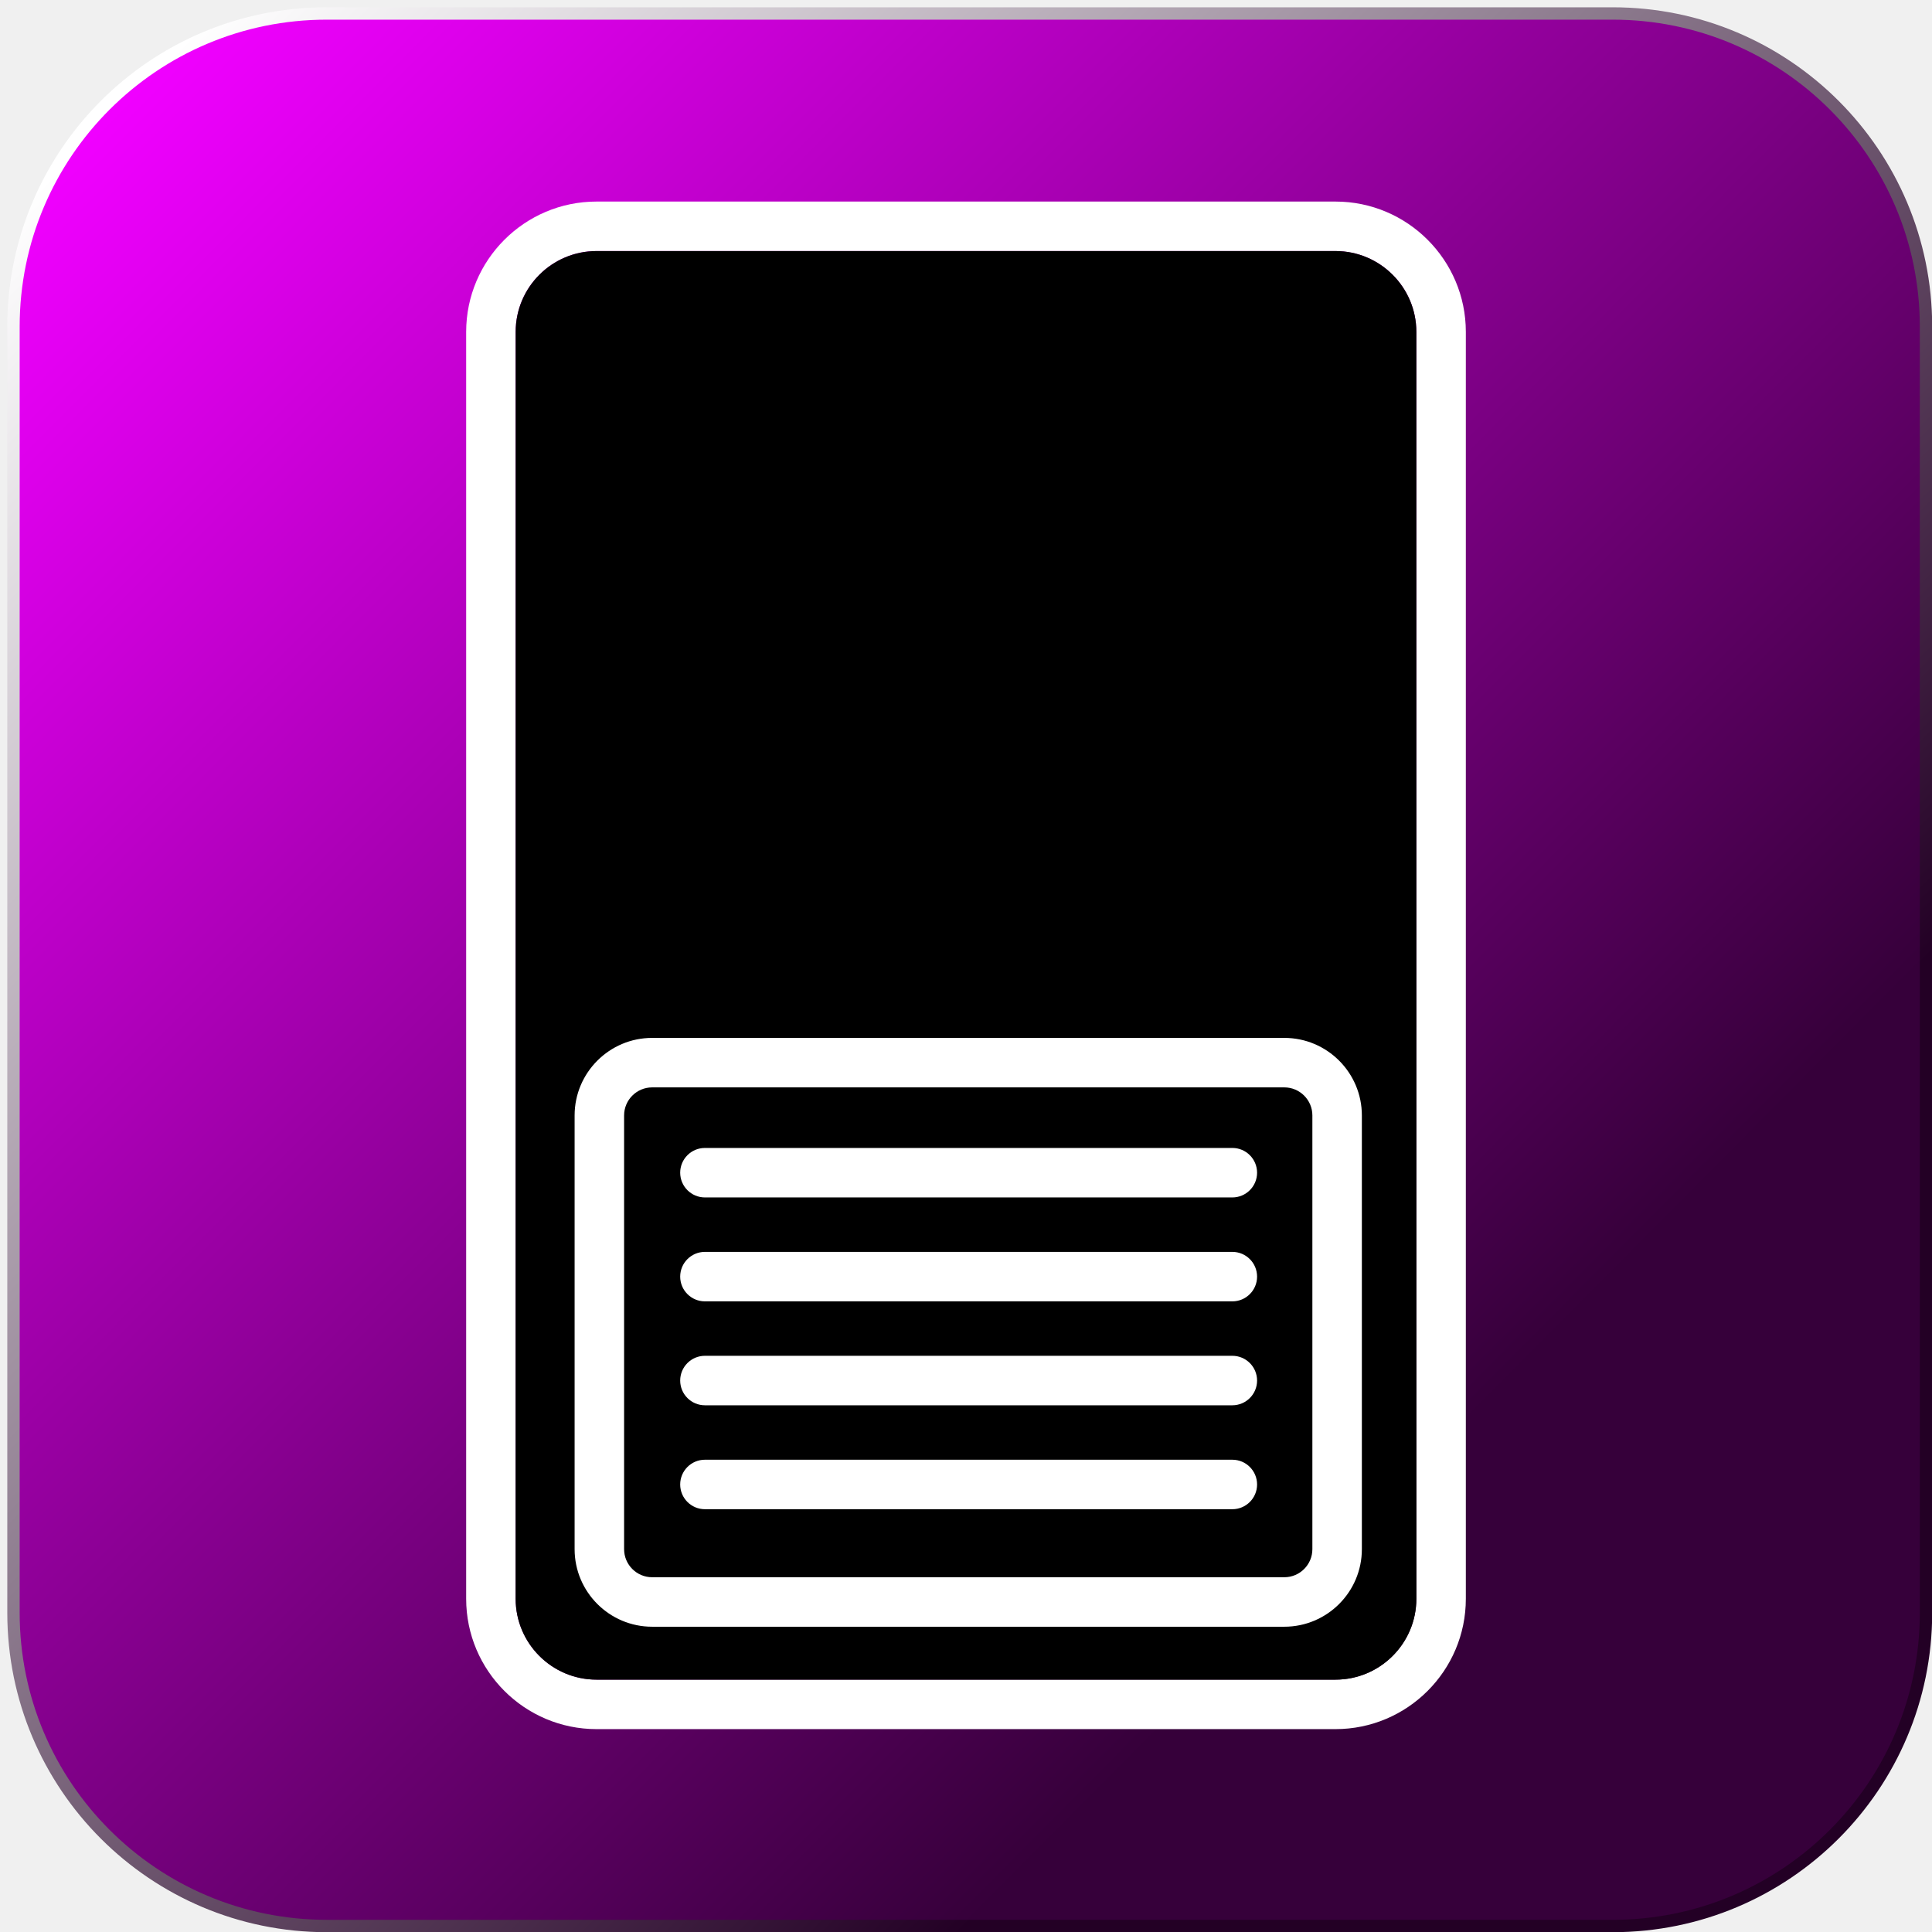
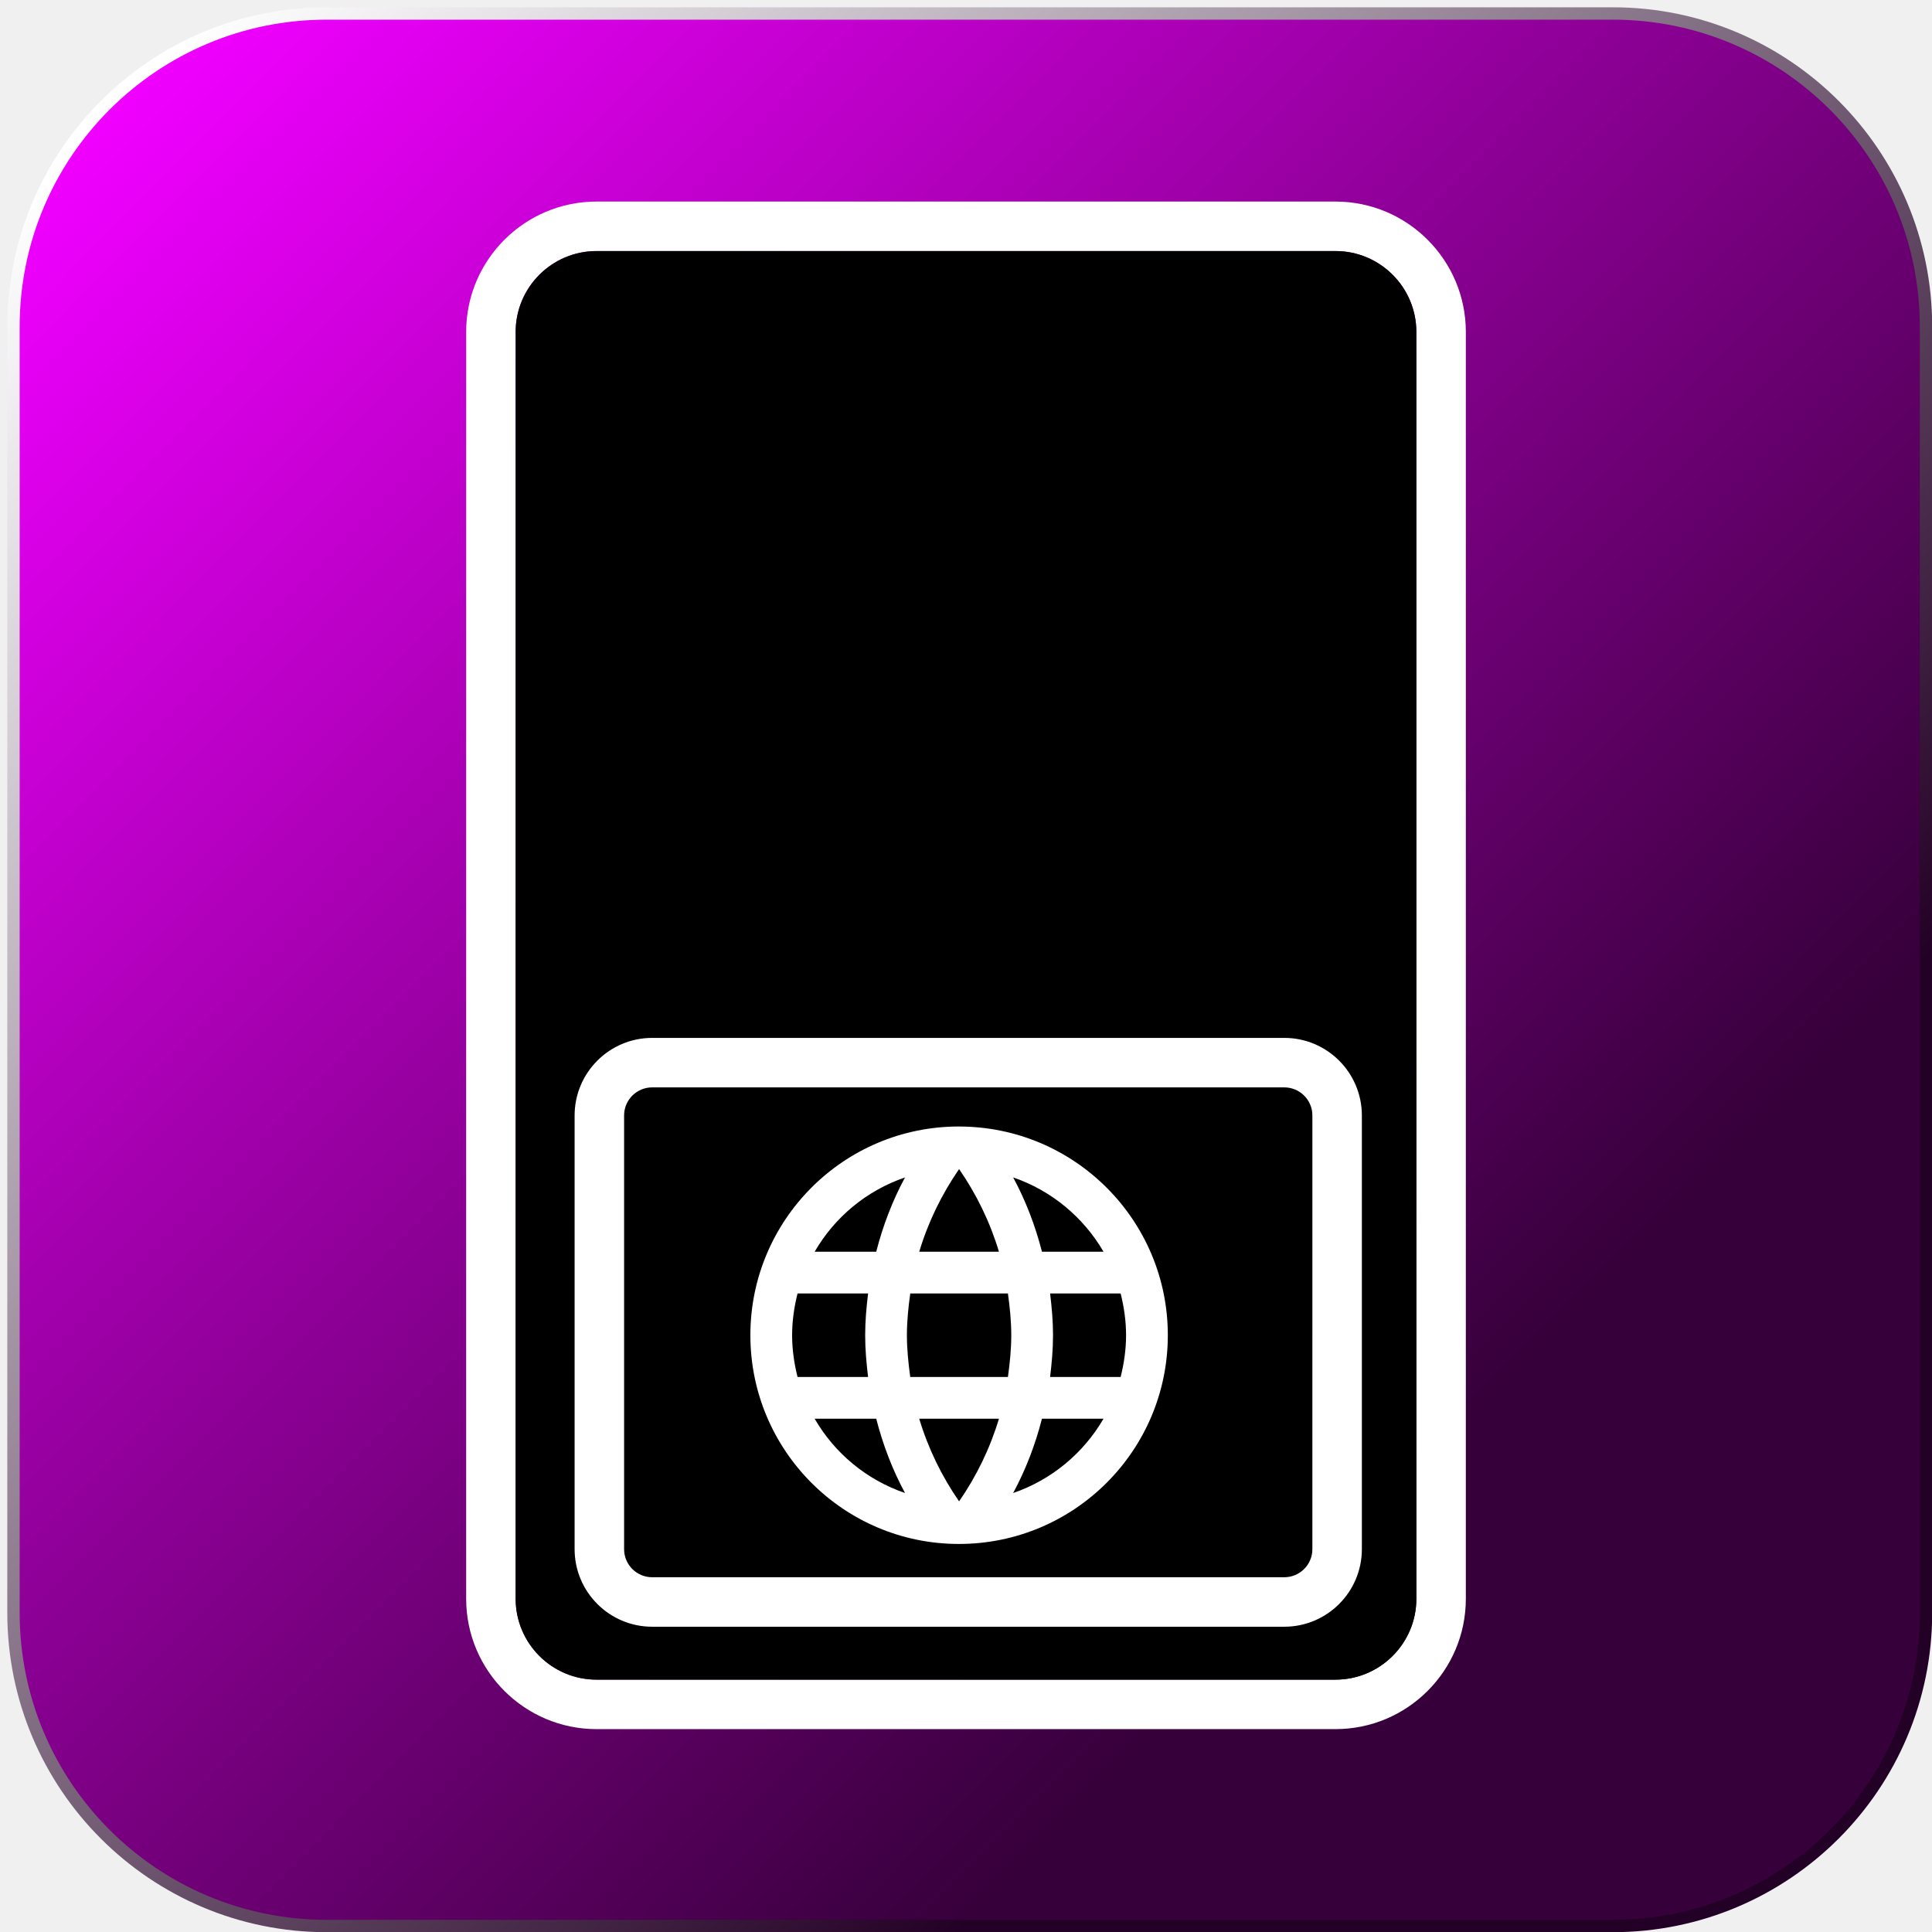
<svg xmlns="http://www.w3.org/2000/svg" xmlns:xlink="http://www.w3.org/1999/xlink" width="171.333mm" height="171.333mm" viewBox="0 0 607.087 607.087" id="svg2" version="1.1">
  <defs id="defs4">
    <linearGradient id="linearGradient4155">
      <stop style="stop-color:#000000;stop-opacity:1;" offset="0" id="stop4157" />
    </linearGradient>
    <linearGradient id="linearGradient4149">
      <stop style="stop-color:#000000;stop-opacity:1;" offset="0" id="stop4151" />
    </linearGradient>
    <linearGradient id="linearGradient4139">
      <stop style="stop-color:#2b2200;stop-opacity:1;" offset="0" id="stop4141" />
      <stop style="stop-color:#2b2200;stop-opacity:0;" offset="1" id="stop4143" />
    </linearGradient>
    <linearGradient xlink:href="#linearGradient895" id="linearGradient897" x1="366.559" y1="-167.548" x2="771.939" y2="235.057" gradientUnits="userSpaceOnUse" gradientTransform="matrix(1.036147,0,0,1.036147,-21.43931,-2.188396)" />
    <linearGradient id="linearGradient895">
      <stop style="stop-color:#f000ff;stop-opacity:1;" offset="0" id="stop891" />
      <stop style="stop-color:#36003a;stop-opacity:1;" offset="1" id="stop893" />
    </linearGradient>
    <linearGradient xlink:href="#linearGradient8256" id="linearGradient8258" x1="358.238" y1="-175.918" x2="776.639" y2="239.618" gradientUnits="userSpaceOnUse" gradientTransform="matrix(1.003902,0,0,1.003902,-1.2657,0.8123293)" />
    <linearGradient id="linearGradient8256">
      <stop style="stop-color:#ffffff;stop-opacity:1;" offset="0" id="stop8254" />
      <stop style="stop-color:#230025;stop-opacity:1;" offset="1" id="stop8252" />
    </linearGradient>
  </defs>
  <g id="layer1" transform="translate(-65.22407,-173.7018)">
    <g id="g4165" transform="matrix(0.7071068,-0.7071068,0.7071068,0.7071068,-256.8632,384.1855)">
      <rect style="fill:url(#linearGradient897);fill-opacity:1;stroke:url(#linearGradient8258);stroke-width:3.886;stroke-miterlimit:4;stroke-dasharray:none;stroke-opacity:1" id="rect5645" width="600.965" height="600.965" x="326.323" y="-206.248" ry="98.434" rx="98.434" transform="rotate(45)" />
      <g transform="matrix(0.6187166,0.6187166,-0.6187166,0.6187166,382.8425,177.4861)" id="g14" />
      <g transform="matrix(0.6187166,0.6187166,-0.6187166,0.6187166,382.8425,177.4861)" id="g16" />
      <g transform="matrix(0.6187166,0.6187166,-0.6187166,0.6187166,382.8425,177.4861)" id="g18" />
      <g transform="matrix(0.6187166,0.6187166,-0.6187166,0.6187166,382.8425,177.4861)" id="g20" />
      <g transform="matrix(0.6187166,0.6187166,-0.6187166,0.6187166,382.8425,177.4861)" id="g22" />
      <g transform="matrix(0.6187166,0.6187166,-0.6187166,0.6187166,382.8425,177.4861)" id="g24" />
      <g transform="matrix(0.6187166,0.6187166,-0.6187166,0.6187166,382.8425,177.4861)" id="g26" />
      <g transform="matrix(0.6187166,0.6187166,-0.6187166,0.6187166,382.8425,177.4861)" id="g28" />
      <g transform="matrix(0.6187166,0.6187166,-0.6187166,0.6187166,382.8425,177.4861)" id="g30" />
      <g transform="matrix(0.6187166,0.6187166,-0.6187166,0.6187166,382.8425,177.4861)" id="g32" />
      <g transform="matrix(0.6187166,0.6187166,-0.6187166,0.6187166,382.8425,177.4861)" id="g34" />
      <g transform="matrix(0.6187166,0.6187166,-0.6187166,0.6187166,382.8425,177.4861)" id="g36" />
      <g transform="matrix(0.6187166,0.6187166,-0.6187166,0.6187166,382.8425,177.4861)" id="g38" />
      <g transform="matrix(0.6187166,0.6187166,-0.6187166,0.6187166,382.8425,177.4861)" id="g40" />
      <g transform="matrix(0.6187166,0.6187166,-0.6187166,0.6187166,382.8425,177.4861)" id="g42" />
      <g transform="matrix(0.6629126,0.6629126,-0.6629126,0.6629126,376.7307,168.6333)" id="g6" style="fill:#ffffff;fill-opacity:1">
        <g id="g4" style="fill:#ffffff;fill-opacity:1">
          <path d="M 379.853,0 H 132.147 c -24.085,0 -43.68,19.595 -43.68,43.68 v 424.64 c 0,24.085 19.595,43.68 43.68,43.68 h 247.706 c 24.085,0 43.68,-19.595 43.68,-43.68 V 43.68 C 423.533,19.595 403.938,0 379.853,0 Z m 27.093,468.32 c 0,14.939 -12.154,27.093 -27.093,27.093 H 132.147 c -14.939,0 -27.093,-12.154 -27.093,-27.093 V 43.68 c 0,-14.939 12.154,-27.093 27.093,-27.093 h 247.706 c 14.939,0 27.093,12.154 27.093,27.093 z" id="path2" style="fill:#ffffff;fill-opacity:1" />
        </g>
      </g>
      <path id="path2-9" d="m 336.045,748.858 c -9.903,9.903 -26.017,9.903 -35.921,0 L 135.917,584.651 c -9.903,-9.903 -9.903,-26.017 0,-35.921 L 417.416,267.231 c 9.903,-9.903 26.017,-9.903 35.921,0 l 164.207,164.207 c 9.903,9.903 9.903,26.017 0,35.921 z" style="fill:#000000;fill-opacity:1;stroke-width:0.938" />
      <path id="path62" style="fill:#ffffff;fill-opacity:1;stroke-width:0.938" d="m 323.965,714.733 c -3.436,3.436 -9.026,3.437 -12.463,0 L 171.036,574.267 c -3.436,-3.436 -3.437,-9.026 0,-12.463 l 96.378,-96.378 c 3.436,-3.436 9.027,-3.436 12.463,0 l 140.467,140.467 c 3.436,3.436 3.436,9.027 0,12.463 z M 431.339,594.897 290.873,454.43 c -9.499,-9.499 -24.955,-9.499 -34.454,0 l -96.379,96.379 c -9.499,9.499 -9.499,24.955 0,34.454 l 140.467,140.467 c 9.499,9.499 24.955,9.499 34.454,0 l 96.379,-96.379 c 9.5,-9.5 9.5,-24.955 0,-34.454 z" />
-       <g transform="matrix(0.6629126,0.6629126,-0.6629126,0.6629126,388.5948,176.6081)" id="g72" style="fill:#ffffff;fill-opacity:1">
-         <g id="g70" style="fill:#ffffff;fill-opacity:1">
-           <path d="M 330.307,424.639 H 153.534 c -4.58,0 -8.294,3.713 -8.294,8.294 0,4.58 3.713,8.294 8.294,8.294 h 176.773 c 4.58,0 8.294,-3.713 8.294,-8.294 -10e-4,-4.58 -3.714,-8.294 -8.294,-8.294 z" id="path68" style="fill:#ffffff;fill-opacity:1" />
-         </g>
-       </g>
-       <g id="g925" transform="matrix(0.6629126,0.6629126,-0.6629126,0.6629126,411.6863,153.5166)" style="fill:#ffffff;fill-opacity:1">
-         <g id="g923" style="fill:#ffffff;fill-opacity:1">
-           <path id="path921" d="M 330.307,424.639 H 153.534 c -4.58,0 -8.294,3.713 -8.294,8.294 0,4.58 3.713,8.294 8.294,8.294 h 176.773 c 4.58,0 8.294,-3.713 8.294,-8.294 -10e-4,-4.58 -3.714,-8.294 -8.294,-8.294 z" style="fill:#ffffff;fill-opacity:1" />
-         </g>
-       </g>
-       <g transform="matrix(0.6629126,0.6629126,-0.6629126,0.6629126,434.7778,130.4252)" id="g931" style="fill:#ffffff;fill-opacity:1">
-         <g id="g929" style="fill:#ffffff;fill-opacity:1">
-           <path d="M 330.307,424.639 H 153.534 c -4.58,0 -8.294,3.713 -8.294,8.294 0,4.58 3.713,8.294 8.294,8.294 h 176.773 c 4.58,0 8.294,-3.713 8.294,-8.294 -10e-4,-4.58 -3.714,-8.294 -8.294,-8.294 z" id="path927" style="fill:#ffffff;fill-opacity:1" />
-         </g>
-       </g>
-       <g id="g937" transform="matrix(0.6629126,0.6629126,-0.6629126,0.6629126,457.8692,107.3337)" style="fill:#ffffff;fill-opacity:1">
-         <g id="g935" style="fill:#ffffff;fill-opacity:1">
-           <path id="path933" d="M 330.307,424.639 H 153.534 c -4.58,0 -8.294,3.713 -8.294,8.294 0,4.58 3.713,8.294 8.294,8.294 h 176.773 c 4.58,0 8.294,-3.713 8.294,-8.294 -10e-4,-4.58 -3.714,-8.294 -8.294,-8.294 z" style="fill:#ffffff;fill-opacity:1" />
-         </g>
-       </g>
+       <path d="m 339.343,542.271 c -25.6,-25.6 -67.108,-25.554 -92.708,0.049 -25.6,25.6 -25.647,67.108 -0.049,92.708 25.647,25.647 67.201,25.647 92.801,0.049 25.6,-25.6 25.6,-67.154 -0.049,-92.801 z m 4.313,59.966 -13.681,-13.681 c 4.313,-7.281 7.745,-14.98 10.11,-22.91 5.612,11.455 6.771,24.487 3.571,36.592 z m -13.728,-50.459 c -1.716,9.415 -4.87,18.597 -9.507,27.224 l -17.716,-17.716 c 8.626,-4.638 17.809,-7.791 27.223,-9.507 z m -82.088,10.296 c 2.226,-3.71 4.87,-7.281 8.07,-10.481 3.2,-3.2 6.771,-5.844 10.481,-8.07 l 15.676,15.676 c -3.432,2.69 -6.771,5.473 -9.925,8.626 -3.154,3.154 -5.936,6.493 -8.626,9.925 z m -5.473,13.078 13.681,13.681 c -4.313,7.281 -7.745,14.98 -10.11,22.91 -5.612,-11.455 -6.817,-24.441 -3.571,-36.592 z m 50.783,-23.421 -13.681,-13.681 c 12.151,-3.246 25.136,-2.041 36.592,3.571 -7.931,2.365 -15.629,5.797 -22.91,10.11 z m -37.055,73.879 c 1.716,-9.415 4.87,-18.597 9.507,-27.224 l 17.716,17.716 c -8.626,4.638 -17.809,7.791 -27.223,9.507 z m 38.493,-16.789 -21.705,-21.705 c 2.644,-3.478 5.38,-6.864 8.533,-10.017 3.154,-3.154 6.586,-5.936 10.017,-8.533 l 21.705,21.705 c -2.597,3.432 -5.38,6.864 -8.533,10.017 -3.154,3.154 -6.539,5.89 -10.017,8.533 z m -24.626,26.945 c 7.931,-2.365 15.629,-5.797 22.91,-10.11 l 13.681,13.681 c -12.104,3.2 -25.136,2.041 -36.592,-3.571 z m 33.995,-17.577 c 3.432,-2.69 6.771,-5.473 9.925,-8.626 3.154,-3.154 5.936,-6.493 8.626,-9.925 l 15.676,15.675 c -2.226,3.71 -4.87,7.281 -8.07,10.481 -3.2,3.2 -6.771,5.844 -10.481,8.07 z" id="path2-9-4" style="fill:#ffffff;stroke-width:6.559" />
    </g>
  </g>
</svg>
